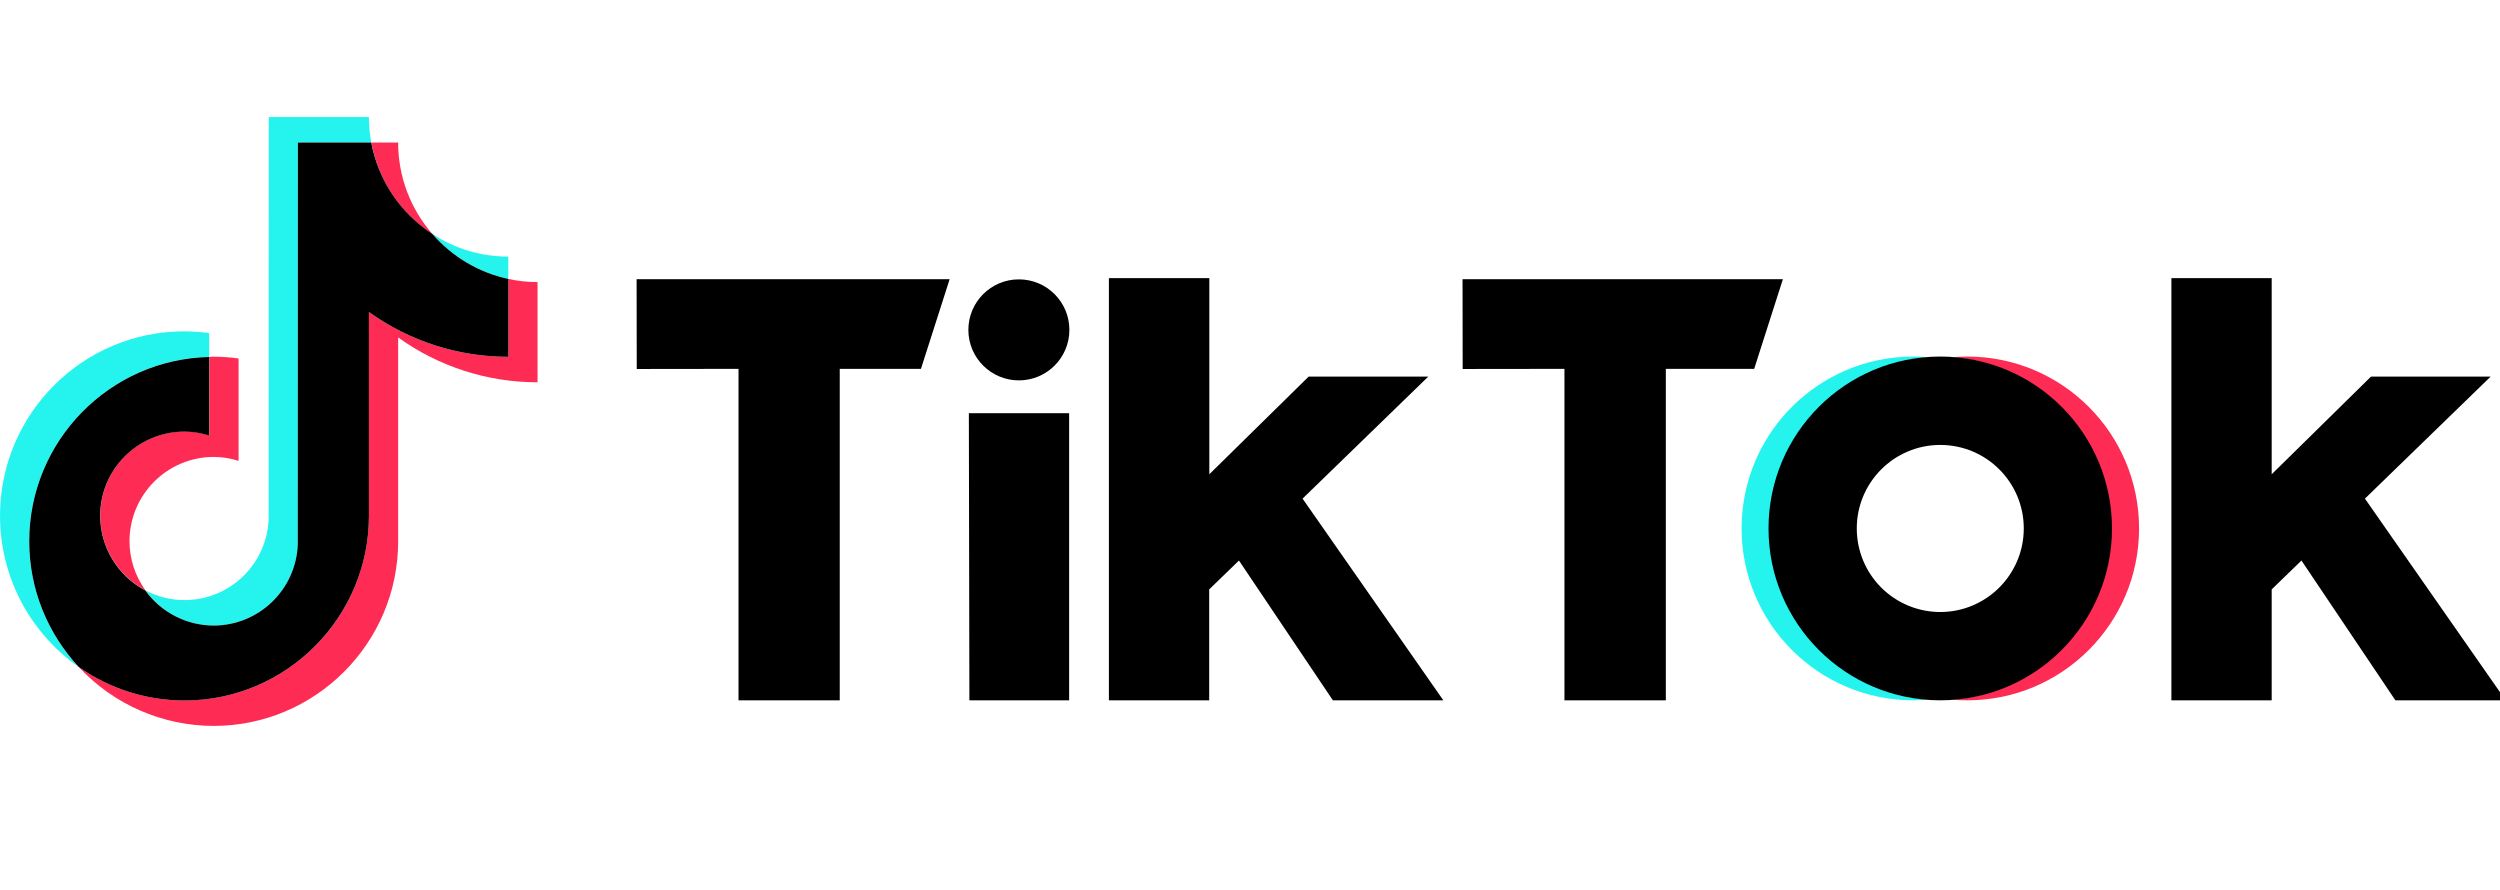
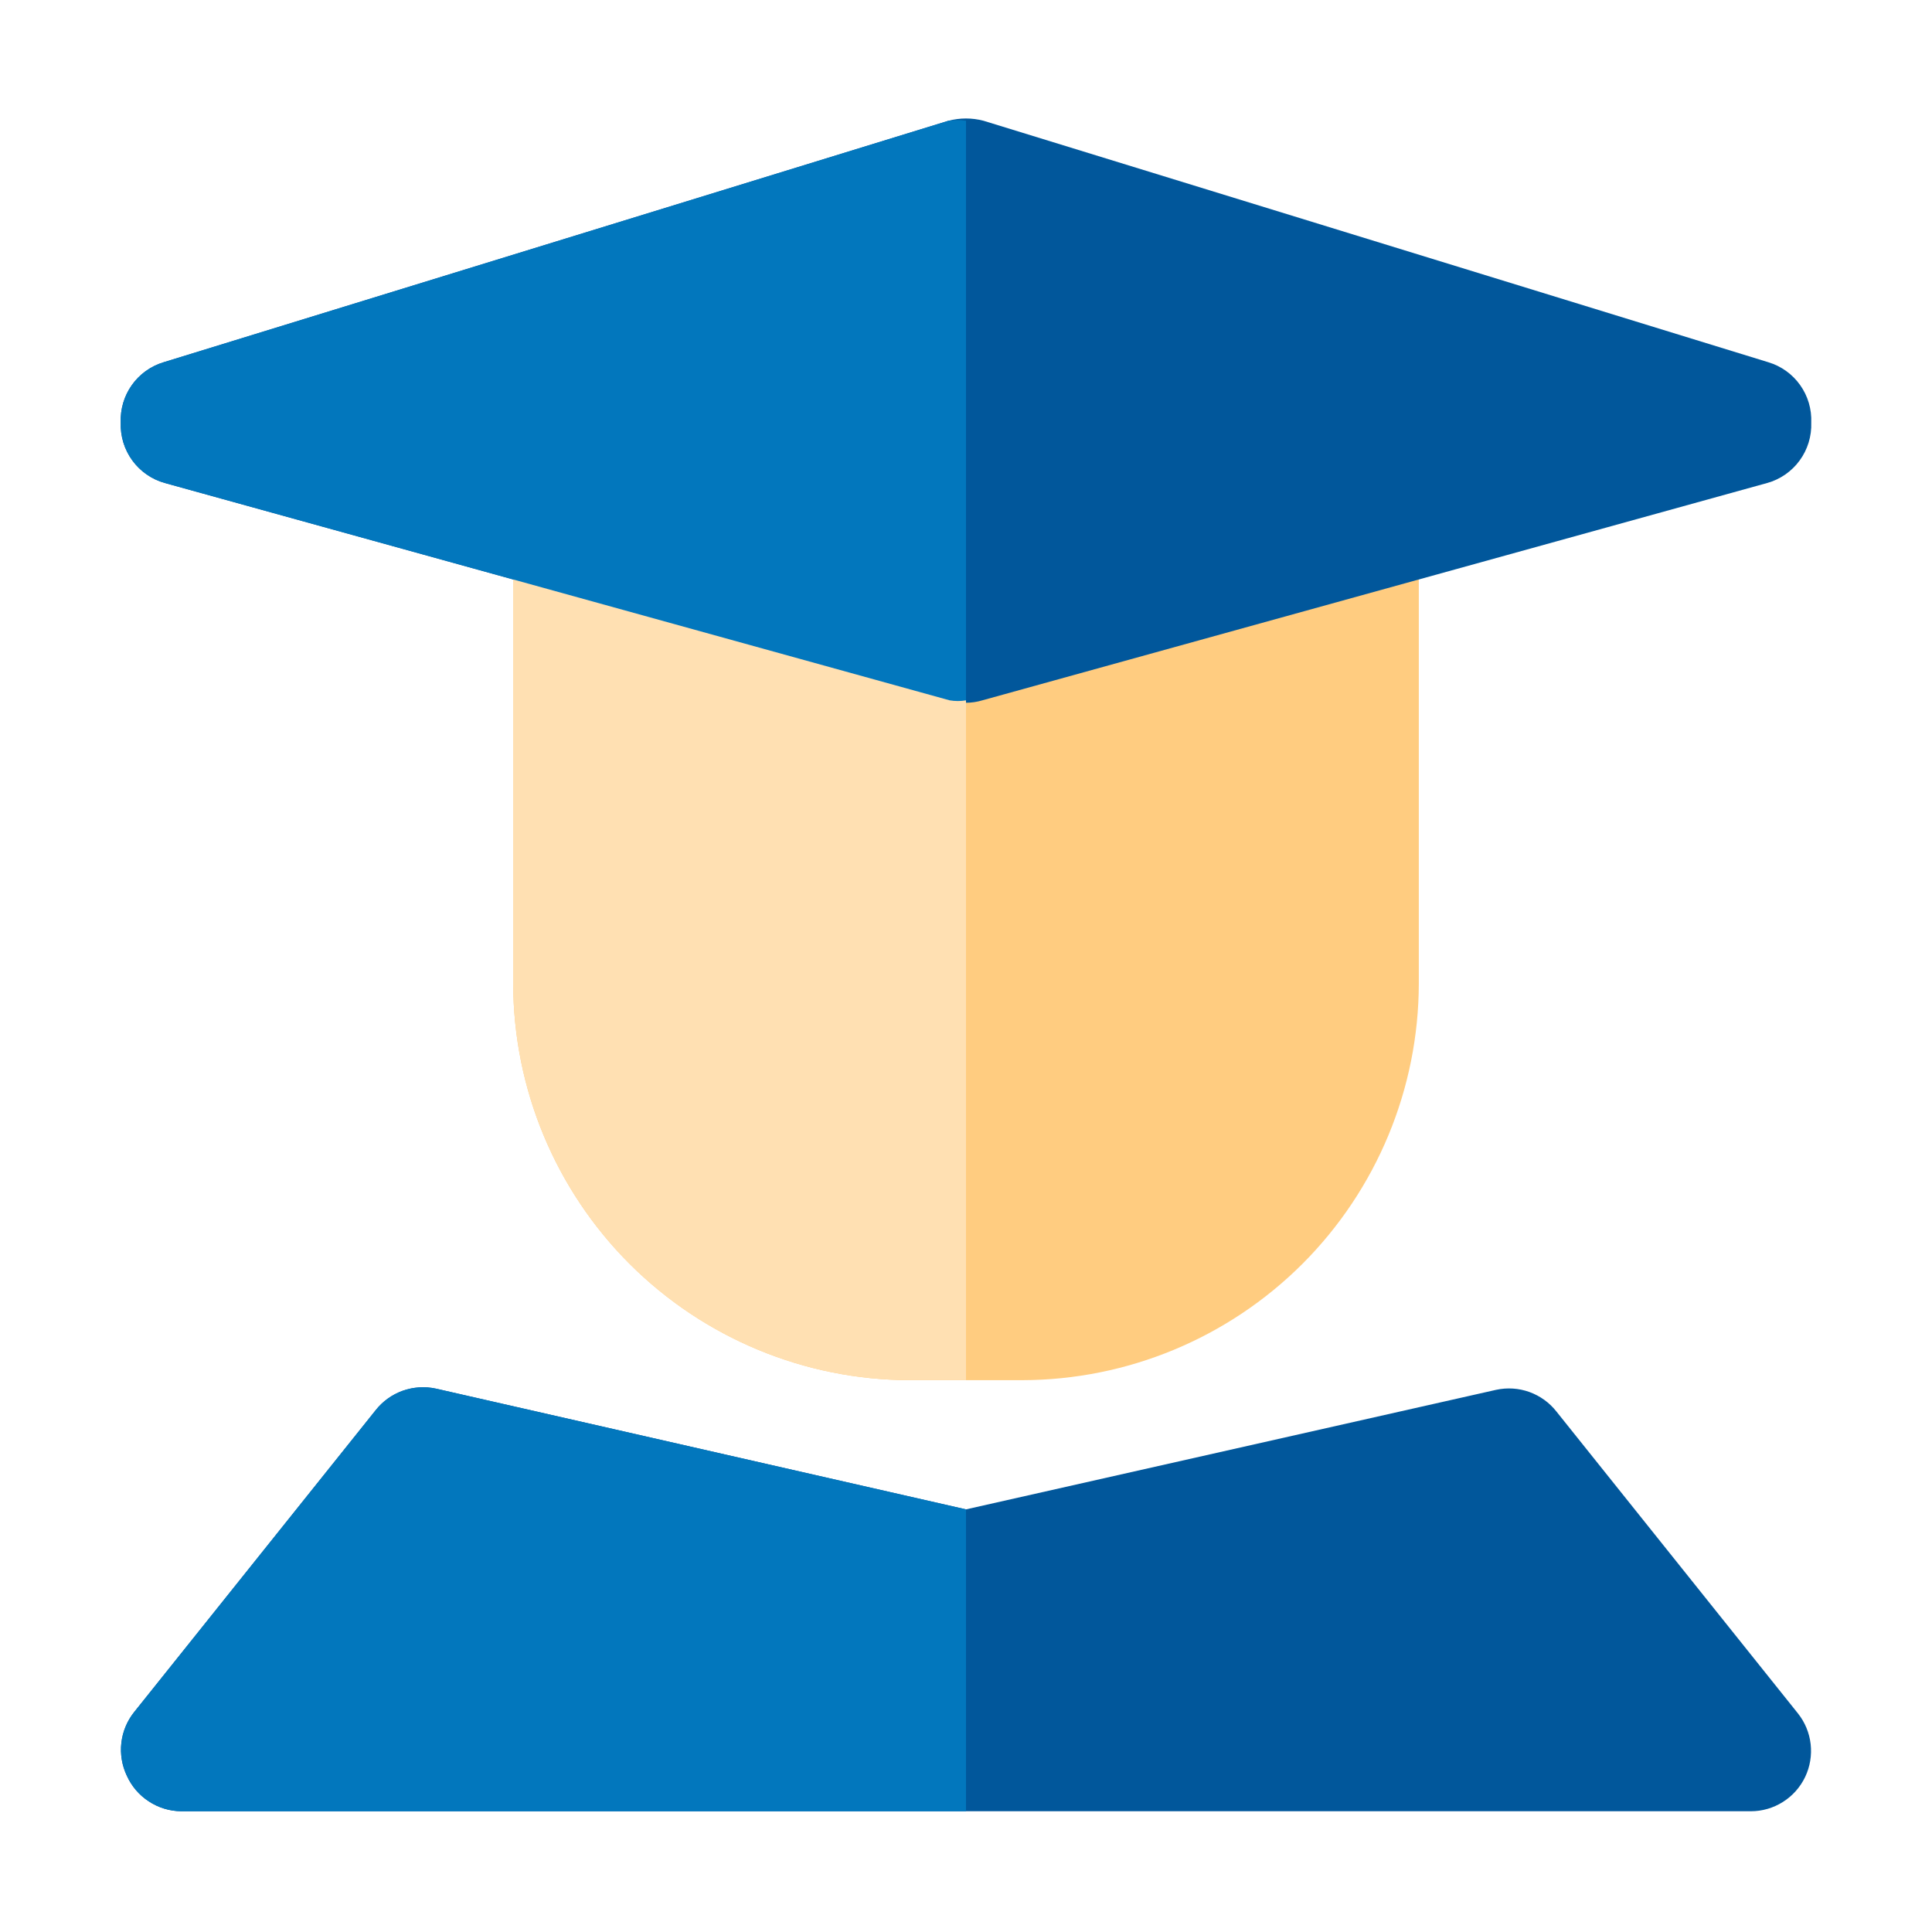
- <svg xmlns="http://www.w3.org/2000/svg" width="118" height="42" fill="currentColor" alt="TikTok">
-   <path d="M9.875 16.842v-1.119A9 9 0 0 0 8.7 15.64c-4.797-.006-8.7 3.9-8.7 8.708a8.7 8.7 0 0 0 3.718 7.134A8.68 8.68 0 0 1 1.38 25.55c0-4.737 3.794-8.598 8.495-8.707" fill="#25F4EE" />
-   <path d="M10.086 29.526c2.14 0 3.89-1.707 3.967-3.83l.006-18.968h3.463a7 7 0 0 1-.11-1.202h-4.726l-.006 18.969a3.98 3.98 0 0 1-3.967 3.829 3.9 3.9 0 0 1-1.846-.46 3.95 3.95 0 0 0 3.22 1.662m13.905-16.36v-1.055a6.5 6.5 0 0 1-3.583-1.068 6.57 6.57 0 0 0 3.583 2.123" fill="#25F4EE" />
-   <path d="M20.409 11.044a6.54 6.54 0 0 1-1.616-4.316h-1.265a6.56 6.56 0 0 0 2.88 4.316M8.706 20.365a3.98 3.98 0 0 0-3.973 3.976c0 1.528.869 2.858 2.134 3.523a3.94 3.94 0 0 1-.754-2.321 3.98 3.98 0 0 1 3.973-3.976c.409 0 .805.07 1.175.185v-4.833a9 9 0 0 0-1.175-.083c-.07 0-.134.006-.204.006v3.708a4 4 0 0 0-1.176-.185" fill="#FE2C55" />
-   <path d="M23.992 13.166v3.676c-2.453 0-4.727-.786-6.58-2.116v9.622c0 4.8-3.902 8.713-8.706 8.713a8.67 8.67 0 0 1-4.988-1.579 8.7 8.7 0 0 0 6.368 2.781c4.797 0 8.707-3.906 8.707-8.714v-9.621a11.25 11.25 0 0 0 6.579 2.116v-4.73q-.72-.002-1.38-.148" fill="#FE2C55" />
-   <path d="M17.413 24.348v-9.622a11.25 11.25 0 0 0 6.58 2.116v-3.676a6.57 6.57 0 0 1-3.584-2.123 6.6 6.6 0 0 1-2.888-4.315H14.06l-.006 18.968a3.98 3.98 0 0 1-3.967 3.83A3.99 3.99 0 0 1 6.86 27.87a3.99 3.99 0 0 1-2.133-3.523A3.98 3.98 0 0 1 8.7 20.372c.409 0 .805.07 1.175.185v-3.708c-4.701.103-8.495 3.964-8.495 8.701 0 2.29.888 4.373 2.338 5.933a8.67 8.67 0 0 0 4.988 1.58c4.798 0 8.707-3.913 8.707-8.714m12.635-11.17h14.775l-1.355 4.232h-3.832v15.644h-4.778V17.41l-4.804.006zm38.984 0h15.12l-1.355 4.232h-4.17v15.644h-4.785V17.41l-4.804.006zM45.73 19.502h4.733v13.553h-4.708zm6.617-6.374h4.733v9.257l4.689-4.61h5.646l-5.934 5.76 6.644 9.52h-5.213l-4.433-6.598-1.405 1.362v5.236H52.34V13.128zm50.143 0h4.734v9.257l4.688-4.61h5.647l-5.934 5.76 6.643 9.52h-5.206l-4.433-6.598-1.405 1.362v5.236h-4.734zm-54.397 4.826a2.384 2.384 0 0 0 2.382-2.384 2.384 2.384 0 1 0-2.382 2.384" fill="black" />
-   <path d="M83.545 24.942a8.11 8.11 0 0 1 7.473-8.087 9 9 0 0 0-.709-.026c-4.478 0-8.106 3.631-8.106 8.113s3.628 8.113 8.106 8.113c.21 0 .498-.013.71-.026-4.178-.326-7.475-3.823-7.475-8.087" fill="#25F4EE" />
-   <path d="M92.858 16.83c-.217 0-.505.012-.716.025a8.11 8.11 0 0 1 7.468 8.087 8.11 8.11 0 0 1-7.468 8.087c.211.02.499.026.716.026 4.478 0 8.106-3.631 8.106-8.113s-3.628-8.113-8.106-8.113" fill="#FE2C55" />
-   <path d="M91.58 28.887a3.94 3.94 0 0 1-3.94-3.945 3.94 3.94 0 1 1 7.882 0c0 2.18-1.77 3.945-3.942 3.945m0-12.058c-4.477 0-8.106 3.631-8.106 8.113s3.629 8.113 8.106 8.113 8.106-3.631 8.106-8.113-3.628-8.113-8.106-8.113" fill="black" />
+ <svg xmlns="http://www.w3.org/2000/svg" width="800px" height="800px" viewBox="0 0 32 32" fill="none">
+   <path d="M23.3 8.4L21.82 6.4C21.725 6.273 21.601 6.171 21.458 6.101C21.316 6.032 21.159 5.997 21 6H11.2C11.056 6 10.913 6.031 10.782 6.092C10.65 6.152 10.534 6.24 10.44 6.35L8.72 8.35C8.572 8.534 8.494 8.764 8.5 9V16.29C8.503 18.032 9.196 19.701 10.427 20.933C11.659 22.164 13.328 22.857 15.07 22.86H16.93C18.672 22.857 20.341 22.164 21.573 20.933C22.804 19.701 23.497 18.032 23.5 16.29V9C23.5 8.784 23.43 8.573 23.3 8.4Z" fill="#FFCC80" />
+   <path d="M29.78 28.38L25.78 23.38C25.664 23.232 25.509 23.12 25.332 23.056C25.155 22.992 24.964 22.98 24.78 23.02L16 25L7.22 23C7.036 22.96 6.845 22.973 6.668 23.036C6.491 23.1 6.336 23.212 6.22 23.36L2.22 28.36C2.104 28.506 2.031 28.682 2.01 28.868C1.989 29.053 2.02 29.241 2.1 29.41C2.178 29.584 2.304 29.732 2.464 29.836C2.623 29.941 2.809 29.998 3 30H29C29.189 30 29.373 29.946 29.532 29.845C29.692 29.744 29.819 29.6 29.9 29.43C29.98 29.261 30.011 29.073 29.99 28.888C29.969 28.702 29.896 28.526 29.78 28.38Z" fill="#01579B" />
+   <path d="M29.29 6L16.29 2C16.1 1.95 15.9 1.95 15.71 2L2.71 6C2.497 6.064 2.312 6.197 2.184 6.378C2.055 6.559 1.991 6.778 2 7C1.992 7.224 2.059 7.445 2.192 7.627C2.324 7.808 2.514 7.94 2.73 8L15.73 11.6C15.906 11.653 16.094 11.653 16.27 11.6L29.27 8C29.486 7.94 29.676 7.808 29.808 7.627C29.941 7.445 30.008 7.224 30 7C30.009 6.778 29.945 6.559 29.816 6.378C29.688 6.197 29.503 6.064 29.29 6Z" fill="#01579B" />
+   <path d="M11.22 6C11.076 6 10.933 6.031 10.802 6.092C10.67 6.152 10.554 6.24 10.46 6.35L8.74 8.35C8.585 8.531 8.5 8.762 8.5 9V16.29C8.503 18.032 9.196 19.701 10.427 20.933C11.659 22.164 13.328 22.857 15.07 22.86H16V6H11.22Z" fill="#FFE0B2" />
+   <path d="M7.22 23C7.036 22.96 6.845 22.973 6.668 23.036C6.491 23.1 6.336 23.212 6.22 23.36L2.22 28.36C2.104 28.506 2.031 28.682 2.01 28.868C1.989 29.053 2.02 29.241 2.1 29.41C2.178 29.584 2.304 29.732 2.464 29.836C2.623 29.941 2.809 29.998 3 30H16V25L7.22 23Z" fill="#0277BD" />
+   <path d="M15.71 2L2.71 6C2.497 6.064 2.312 6.197 2.184 6.378C2.055 6.559 1.991 6.778 2 7C1.992 7.224 2.059 7.445 2.192 7.627C2.324 7.808 2.514 7.94 2.73 8L15.73 11.6C15.819 11.615 15.911 11.615 16 11.6V2C15.904 1.985 15.806 1.985 15.71 2Z" fill="#0277BD" />
</svg>
